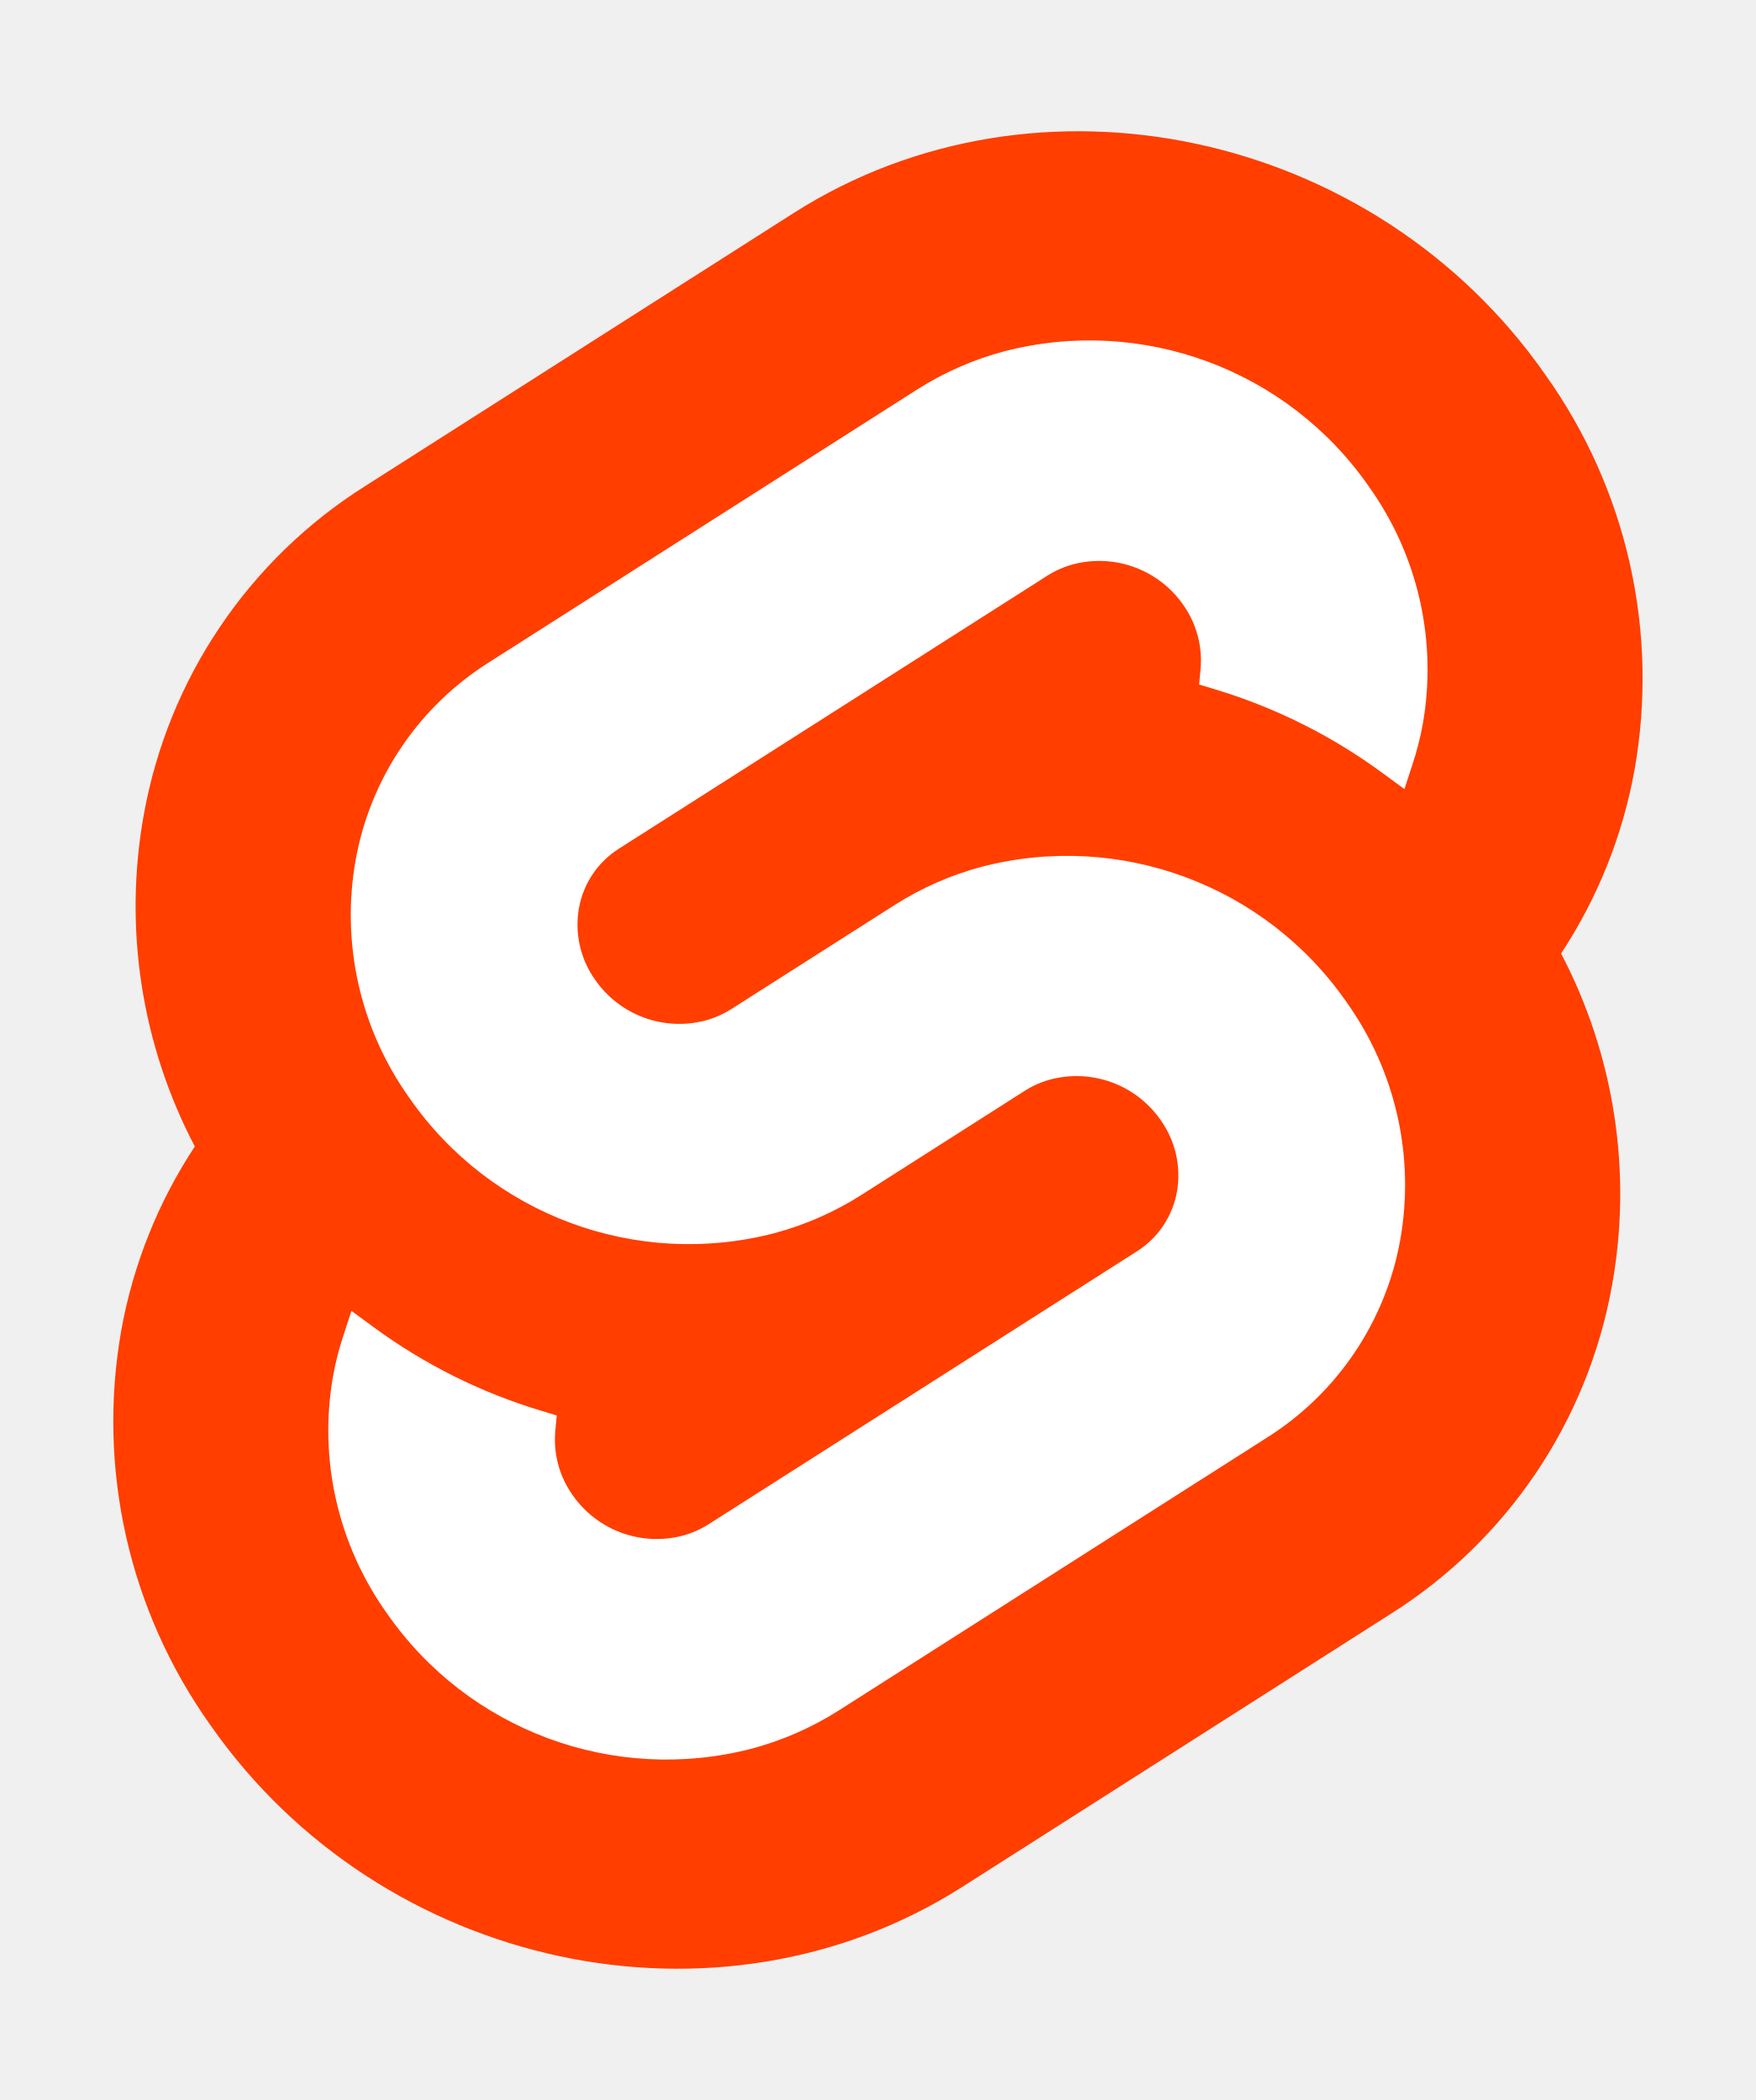
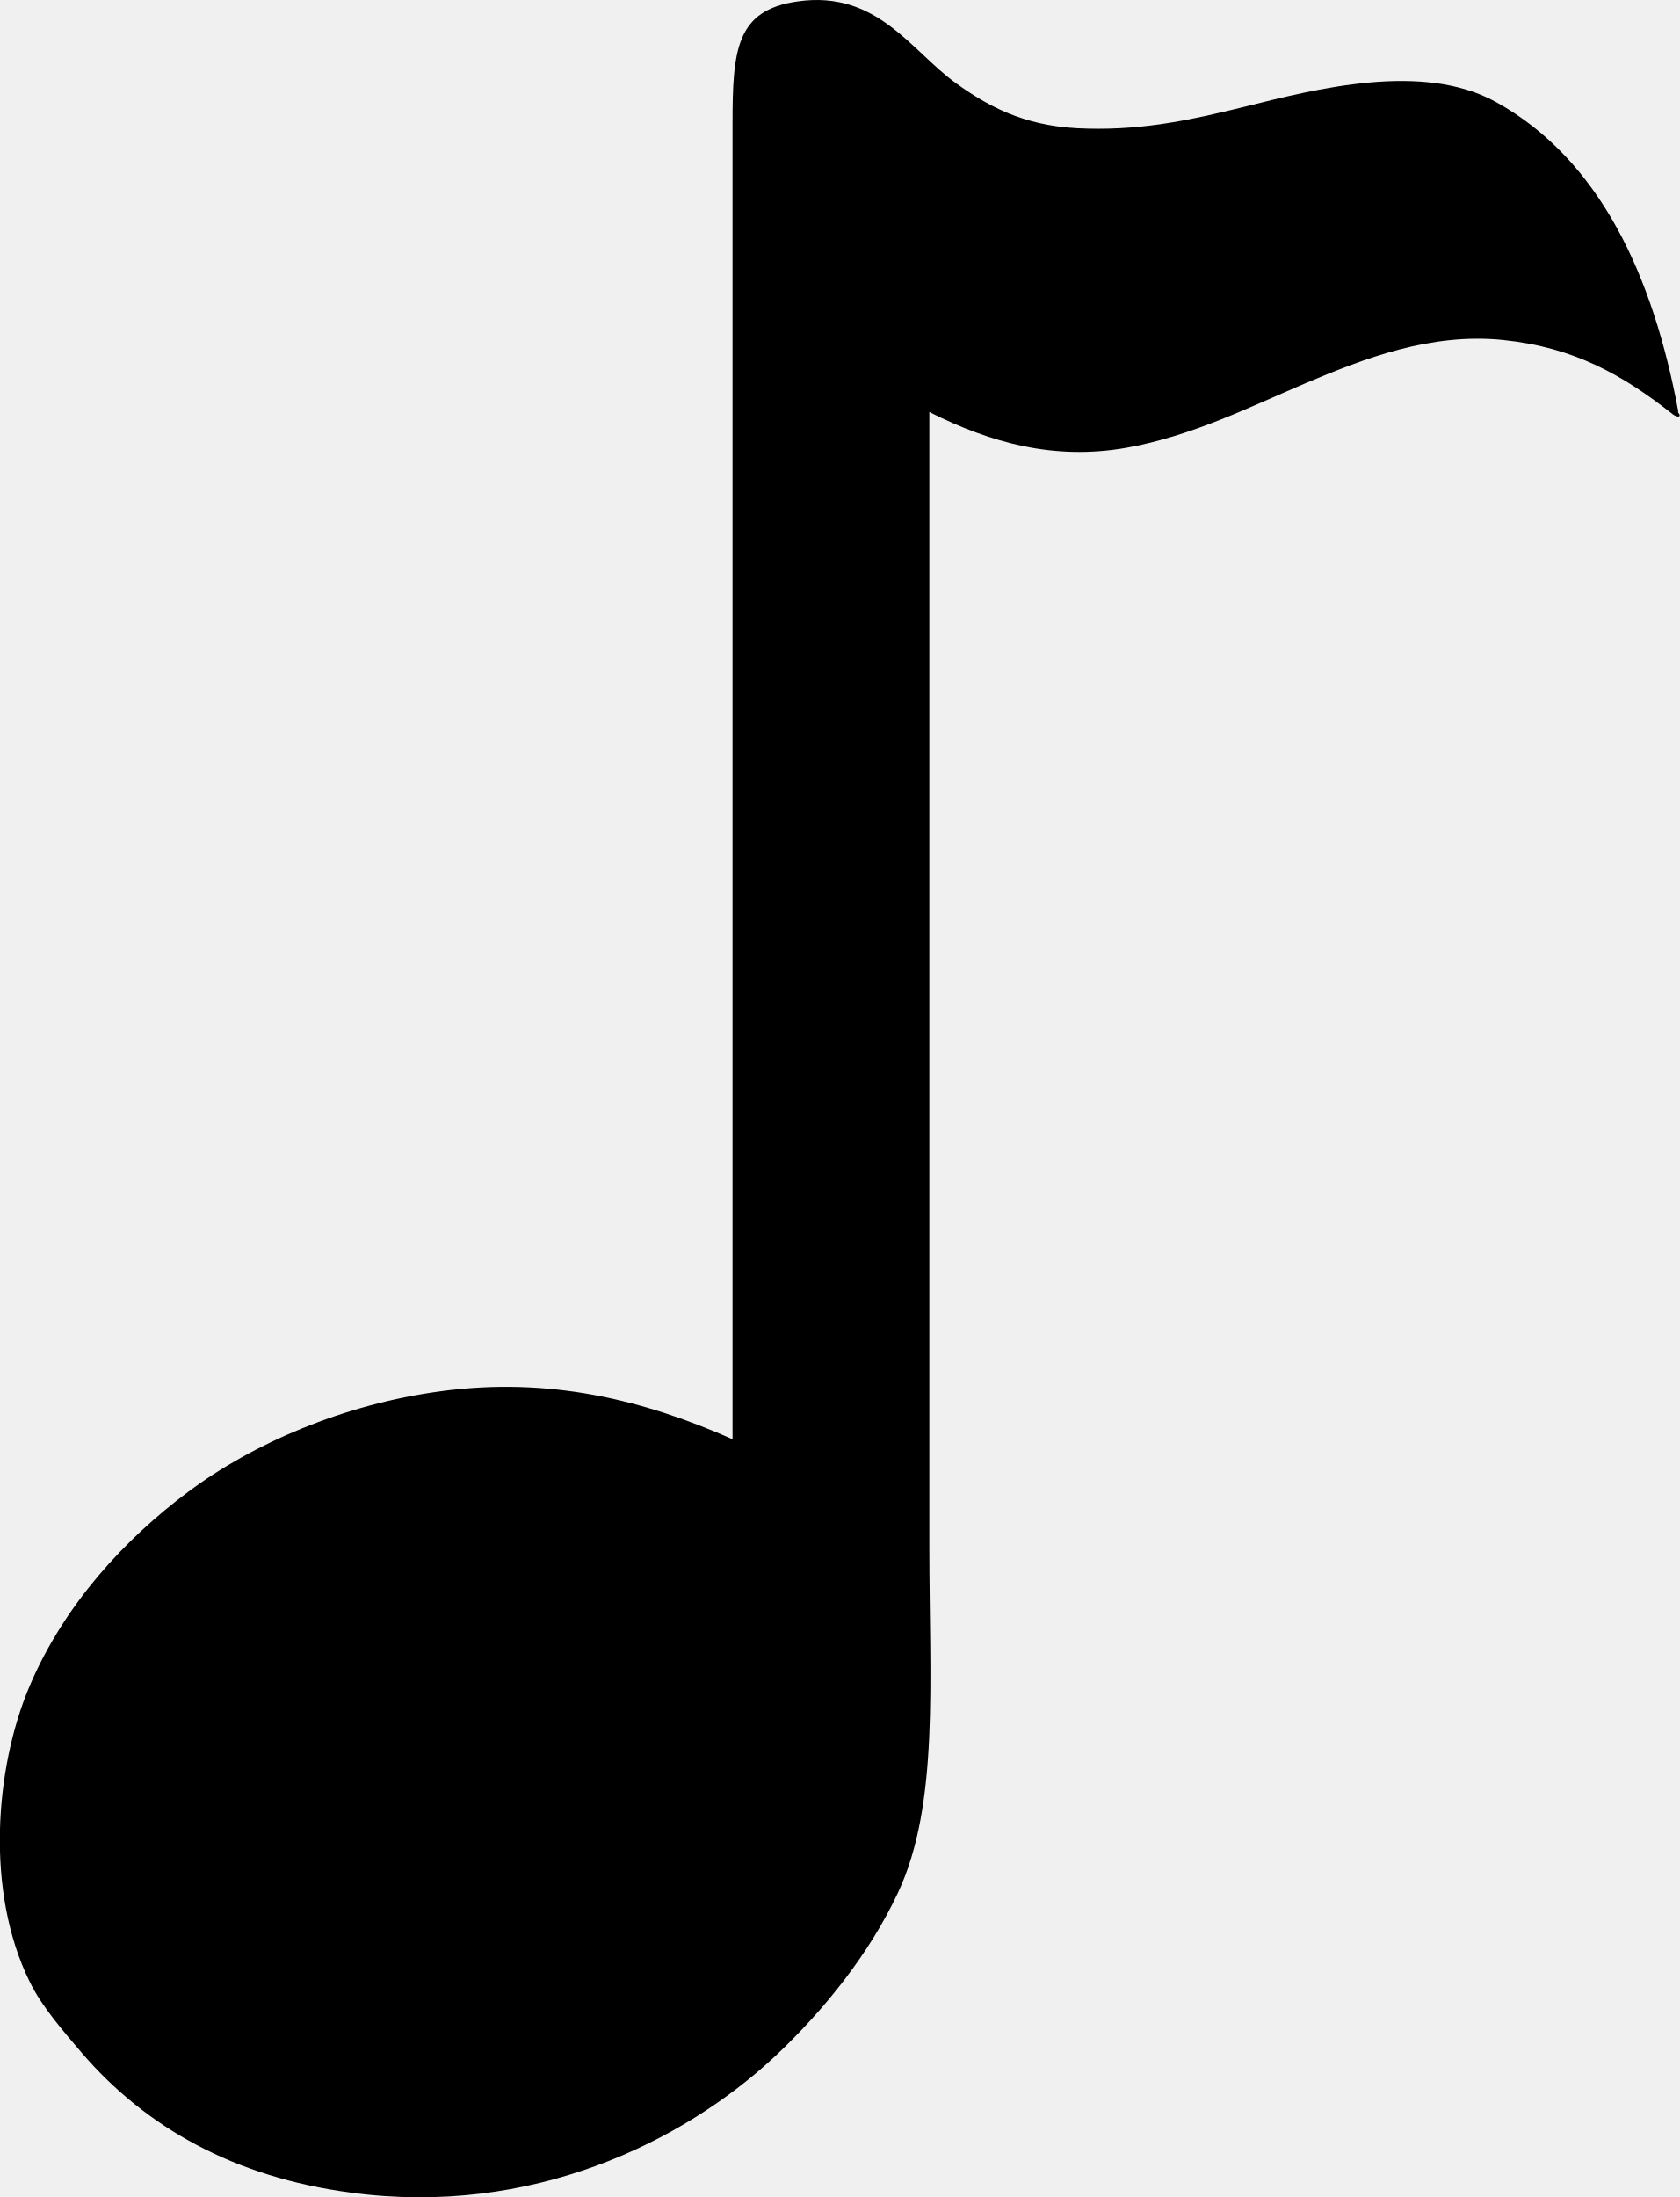
- <svg xmlns="http://www.w3.org/2000/svg" width="107" height="128" viewBox="0 0 107 128">
-   <path d="M94.157 22.819c-10.4-14.885-30.94-19.297-45.792-9.835L22.282 29.608A29.92 29.92 0 0 0 8.764 49.65a31.5 31.5 0 0 0 3.108 20.231 30 30 0 0 0-4.477 11.183 31.9 31.9 0 0 0 5.448 24.116c10.402 14.887 30.942 19.297 45.791 9.835l26.083-16.624A29.92 29.92 0 0 0 98.235 78.35a31.53 31.53 0 0 0-3.105-20.232 30 30 0 0 0 4.474-11.182 31.88 31.88 0 0 0-5.447-24.116" style="fill:#ff3e00" />
-   <path d="M45.817 106.582a20.72 20.72 0 0 1-22.237-8.243 19.17 19.17 0 0 1-3.277-14.503 18 18 0 0 1 .624-2.435l.49-1.498 1.337.981a33.6 33.6 0 0 0 10.203 5.098l.97.294-.09.968a5.85 5.85 0 0 0 1.052 3.878 6.24 6.24 0 0 0 6.695 2.485 5.8 5.8 0 0 0 1.603-.704L69.27 76.28a5.43 5.43 0 0 0 2.45-3.631 5.8 5.8 0 0 0-.987-4.371 6.24 6.24 0 0 0-6.698-2.487 5.7 5.7 0 0 0-1.6.704l-9.953 6.345a19 19 0 0 1-5.296 2.326 20.72 20.72 0 0 1-22.237-8.243 19.17 19.17 0 0 1-3.277-14.502 17.99 17.99 0 0 1 8.13-12.052l26.081-16.623a19 19 0 0 1 5.3-2.329 20.72 20.72 0 0 1 22.237 8.243 19.17 19.17 0 0 1 3.277 14.503 18 18 0 0 1-.624 2.435l-.49 1.498-1.337-.98a33.6 33.6 0 0 0-10.203-5.1l-.97-.294.09-.968a5.86 5.86 0 0 0-1.052-3.878 6.24 6.24 0 0 0-6.696-2.485 5.8 5.8 0 0 0-1.602.704L37.73 51.72a5.42 5.42 0 0 0-2.449 3.63 5.79 5.79 0 0 0 .986 4.372 6.24 6.24 0 0 0 6.698 2.486 5.8 5.8 0 0 0 1.602-.704l9.952-6.342a19 19 0 0 1 5.295-2.328 20.72 20.72 0 0 1 22.237 8.242 19.17 19.17 0 0 1 3.277 14.503 18 18 0 0 1-8.13 12.053l-26.081 16.622a19 19 0 0 1-5.3 2.328" style="fill:#fff" />
+ <svg xmlns="http://www.w3.org/2000/svg" id="Layer_1" data-name="Layer 1" viewBox="0 0 34.74 45.43">
+   <defs>
+     <style>
+       .cls-1 {
+         fill-rule: evenodd;
+       }
+     </style>
+   </defs>
+   <path class="cls-1" d="M34.7,8.52c.1.12-.02.11-.1.05-1.04-.82-2.05-1.39-3.52-1.54-1.49-.15-2.86.38-4.07.89-1.13.48-2.36,1.1-3.72,1.34-1.48.26-2.8-.1-4.07-.74v23.47c0,2.77.21,5.32-.65,7.15-.58,1.24-1.51,2.41-2.53,3.37-1.92,1.8-5.07,3.33-8.78,2.83-2.42-.32-4.24-1.35-5.56-2.88-.39-.46-.84-.97-1.09-1.49-.91-1.85-.72-4.4,0-6.1.72-1.7,1.99-3.06,3.28-4.02,1.35-1.01,3.22-1.81,5.21-2.08,2.26-.31,4.22.18,6.05.99V2.56c0-1.52.07-2.35,1.34-2.53,1.65-.24,2.35,1.02,3.28,1.69.79.57,1.56.92,2.73.94,1.21.03,2.21-.2,3.23-.45,1.48-.37,3.69-.94,5.21-.1,2.15,1.19,3.25,3.6,3.77,6.4Z" />
</svg>
